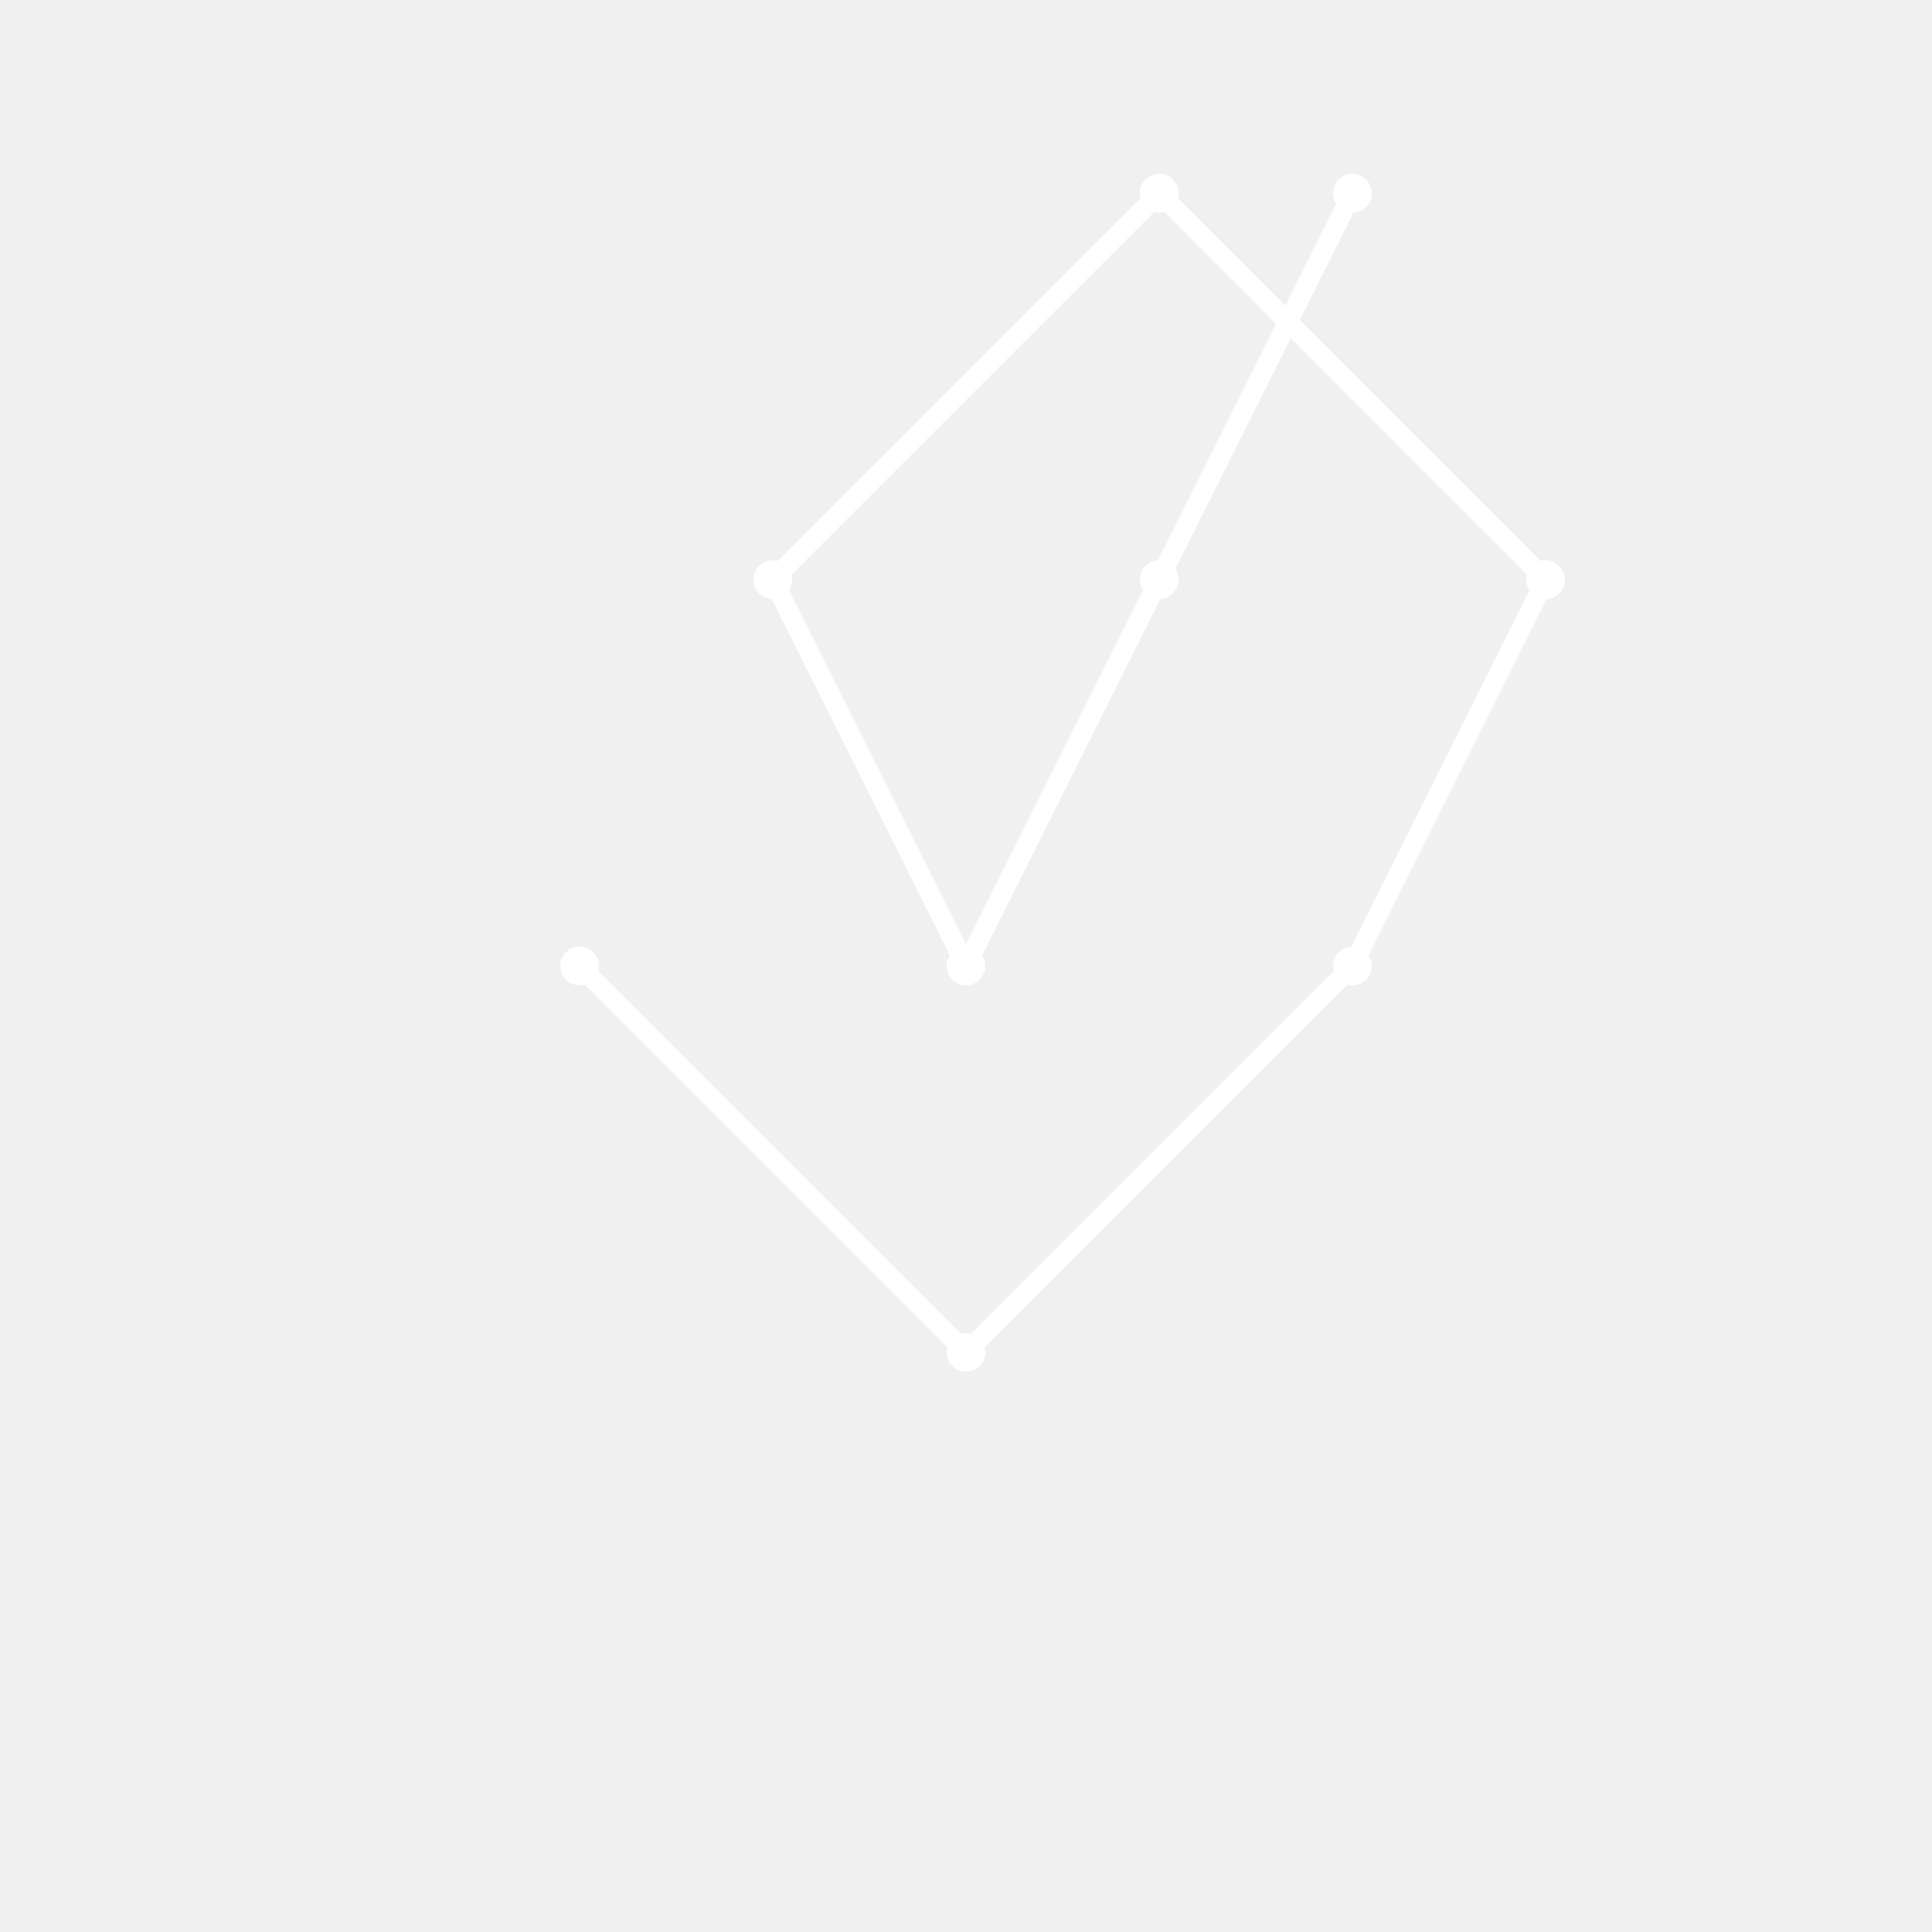
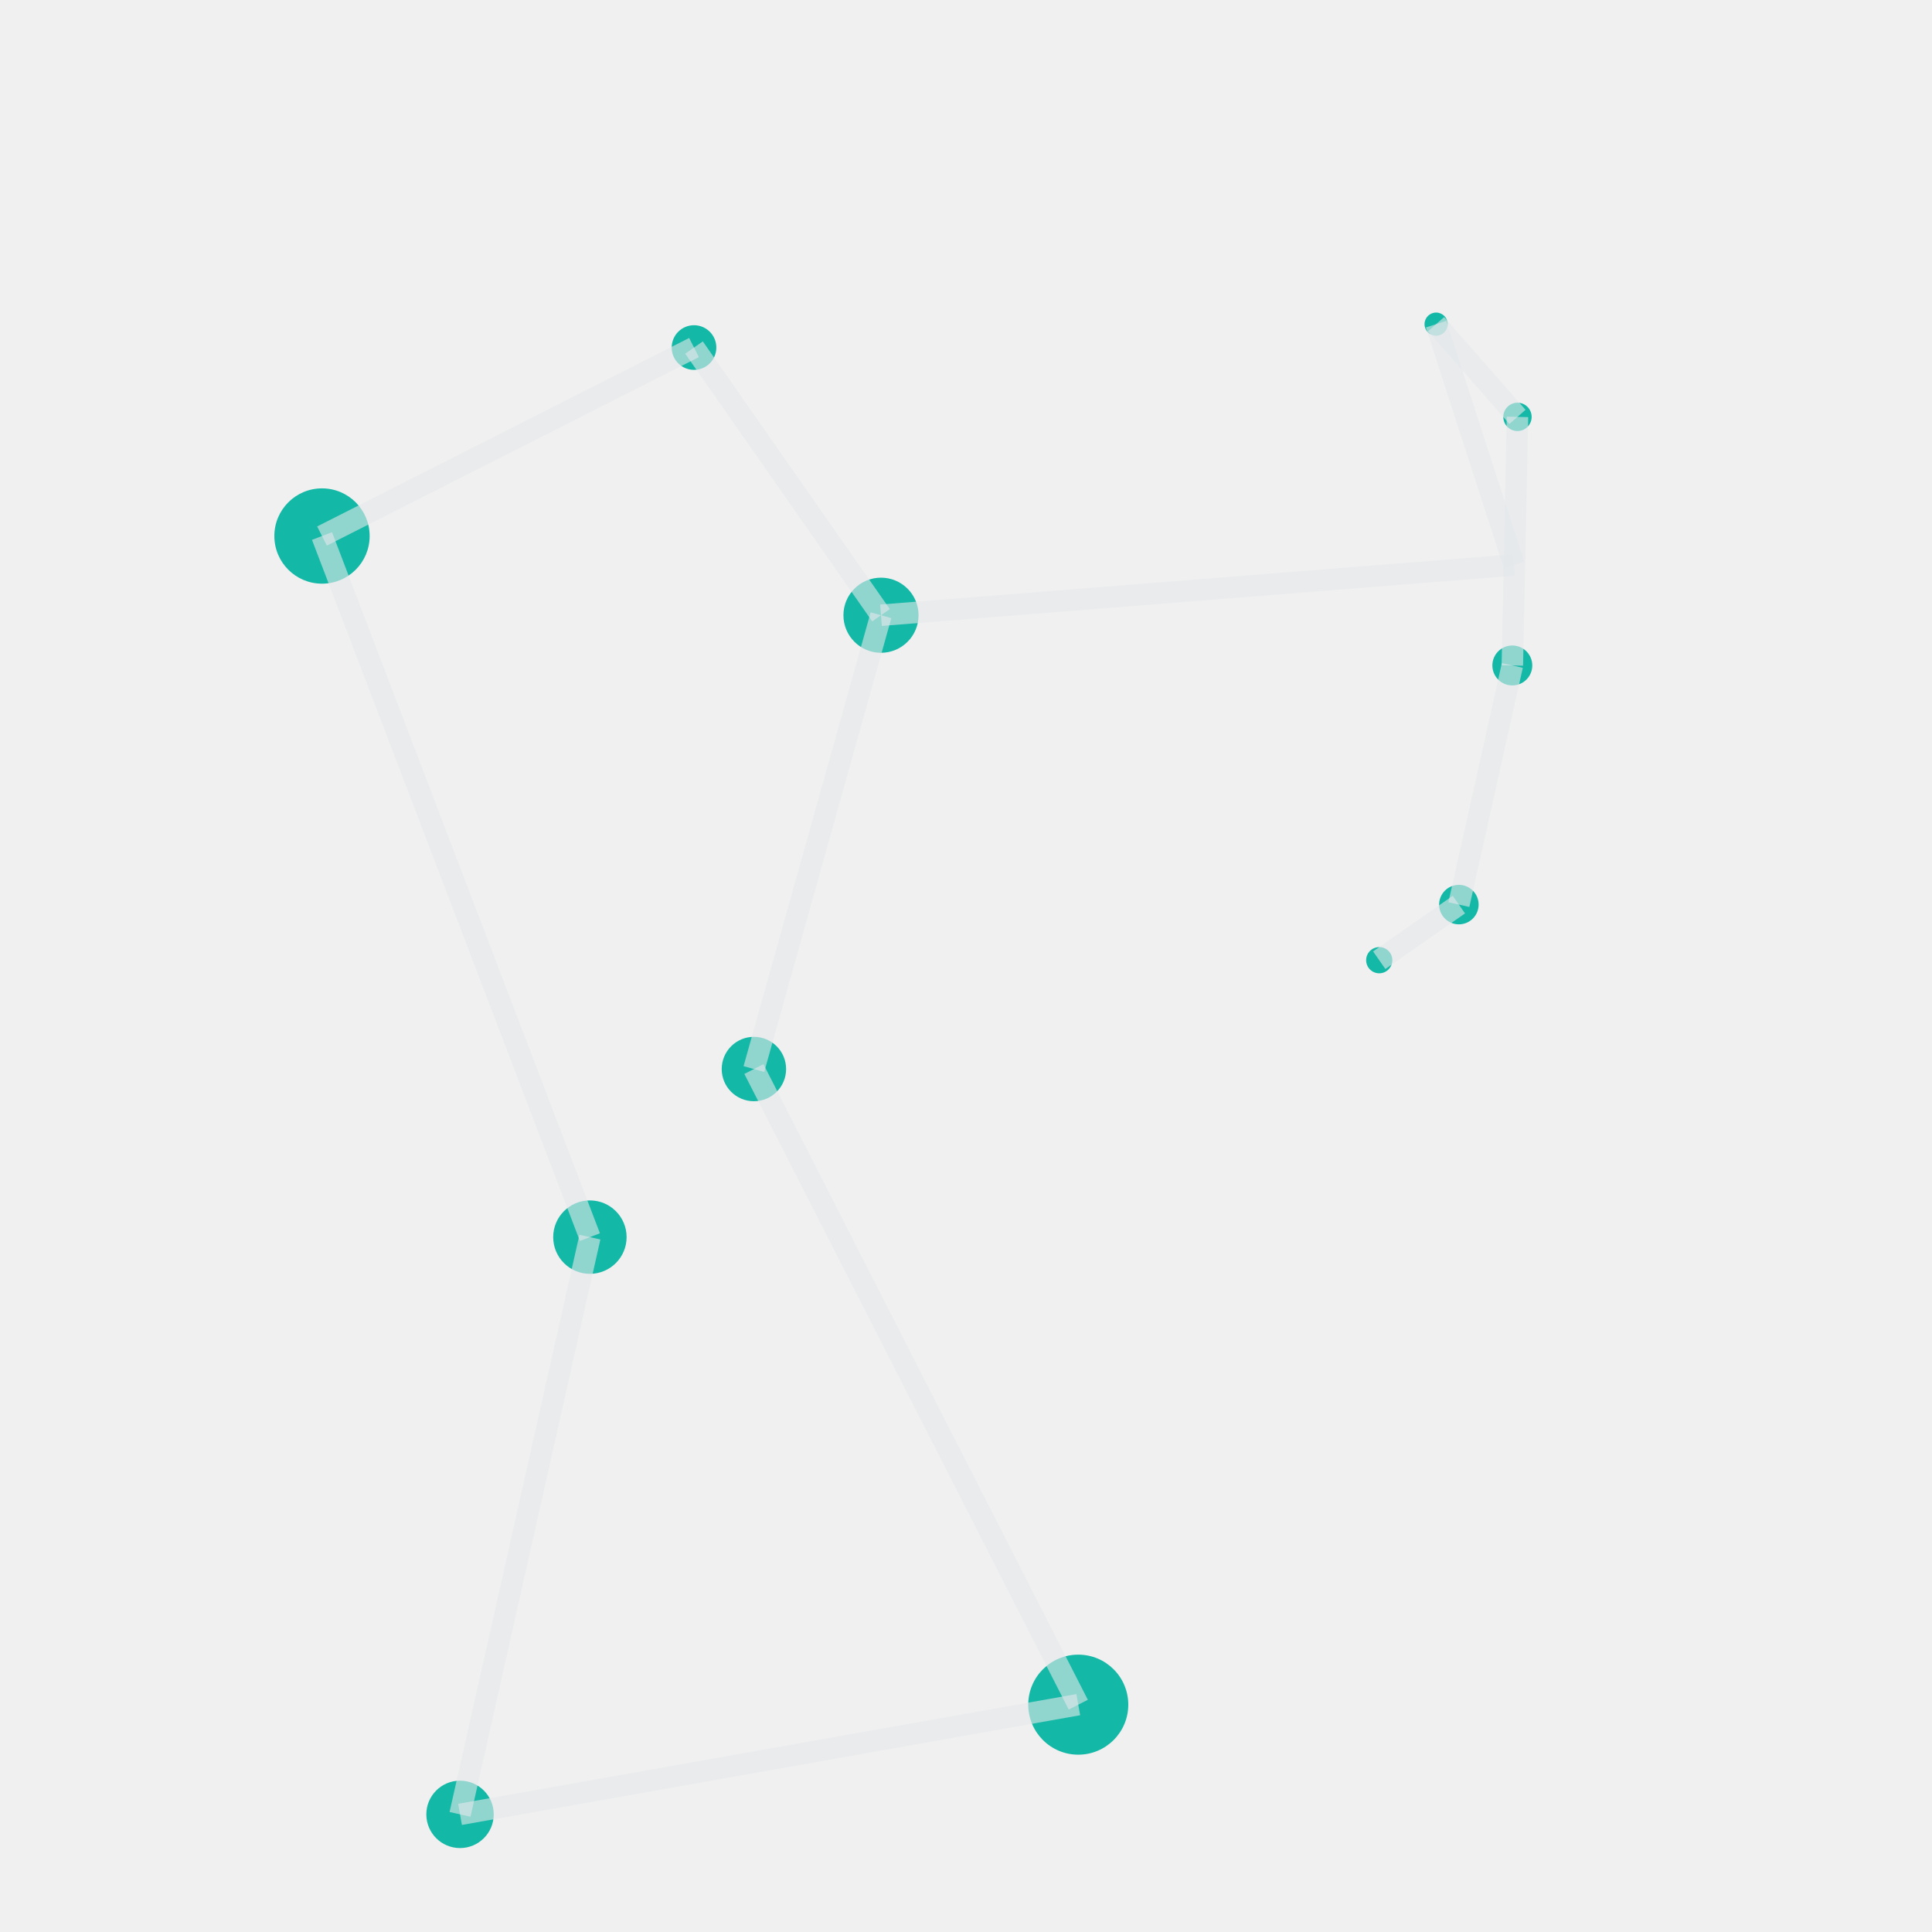
- <svg xmlns="http://www.w3.org/2000/svg" viewBox="0 0 100 100" width="200" height="200">
-   <circle cx="30" cy="50" r="1" fill="white" />
-   <circle cx="50" cy="70" r="1" fill="white" />
-   <circle cx="70" cy="50" r="1" fill="white" />
-   <circle cx="80" cy="30" r="1" fill="white" />
-   <circle cx="60" cy="10" r="1" fill="white" />
-   <circle cx="40" cy="30" r="1" fill="white" />
-   <circle cx="50" cy="50" r="1" fill="white" />
-   <circle cx="60" cy="30" r="1" fill="white" />
-   <circle cx="70" cy="10" r="1" fill="white" />
-   <line x1="30" y1="50" x2="50" y2="70" stroke="white" />
-   <line x1="50" y1="70" x2="70" y2="50" stroke="white" />
-   <line x1="70" y1="50" x2="80" y2="30" stroke="white" />
-   <line x1="80" y1="30" x2="60" y2="10" stroke="white" />
-   <line x1="60" y1="10" x2="40" y2="30" stroke="white" />
-   <line x1="40" y1="30" x2="50" y2="50" stroke="white" />
-   <line x1="50" y1="50" x2="60" y2="30" stroke="white" />
-   <line x1="60" y1="30" x2="70" y2="10" stroke="white" />
+ <svg xmlns="http://www.w3.org/2000/svg" version="1.1" viewBox="0 0 60 90" height="64" width="64">
+   <circle cx="0" cy="24.97" r="2.22" fill="#14b8a6" />
+   <circle cx="17.33" cy="16.19" r="1.04" fill="#14b8a6" />
+   <circle cx="26.04" cy="28.66" r="1.75" fill="#14b8a6" />
+   <circle cx="20.12" cy="49.80" r="1.5" fill="#14b8a6" />
+   <circle cx="35.23" cy="79.41" r="2.33" fill="#14b8a6" />
+   <circle cx="6.43" cy="84.52" r="1.57" fill="#14b8a6" />
+   <circle cx="12.48" cy="57.63" r="1.71" fill="#14b8a6" />
+   <circle cx="51.90" cy="15.10" r="0.54" fill="#14b8a6" />
+   <circle cx="55.69" cy="19.42" r="0.66" fill="#14b8a6" />
+   <circle cx="55.45" cy="31.00" r="0.93" fill="#14b8a6" />
+   <circle cx="52.96" cy="42.14" r="0.92" fill="#14b8a6" />
+   <circle cx="49.25" cy="44.73" r="0.61" fill="#14b8a6" />
+   <line x1="0" y1="24.97" x2="17.33" y2="16.19" stroke="#e5e7eb99" strokeWidth="1" />
+   <line x1="17.33" y1="16.19" x2="26.04" y2="28.66" stroke="#e5e7eb99" strokeWidth="1" />
+   <line x1="26.04" y1="28.66" x2="20.12" y2="49.80" stroke="#e5e7eb99" strokeWidth="1" />
+   <line x1="20.12" y1="49.80" x2="35.23" y2="79.41" stroke="#e5e7eb99" strokeWidth="1" />
+   <line x1="35.23" y1="79.41" x2="6.43" y2="84.52" stroke="#e5e7eb99" strokeWidth="1" />
+   <line x1="6.43" y1="84.52" x2="12.48" y2="57.63" stroke="#e5e7eb99" strokeWidth="1" />
+   <line x1="12.48" y1="57.63" x2="0" y2="24.97" stroke="#e5e7eb99" strokeWidth="1" />
+   <line x1="26.04" y1="28.66" x2="55.53" y2="26.32" stroke="#e5e7eb99" strokeWidth="1" />
+   <line x1="55.53" y1="26.32" x2="51.90" y2="15.10" stroke="#e5e7eb99" strokeWidth="1" />
+   <line x1="51.90" y1="15.10" x2="55.69" y2="19.42" stroke="#e5e7eb99" strokeWidth="1" />
+   <line x1="55.69" y1="19.42" x2="55.45" y2="31.00" stroke="#e5e7eb99" strokeWidth="1" />
+   <line x1="55.45" y1="31.00" x2="52.96" y2="42.14" stroke="#e5e7eb99" strokeWidth="1" />
+   <line x1="52.96" y1="42.14" x2="49.25" y2="44.73" stroke="#e5e7eb99" strokeWidth="1" />
</svg>
